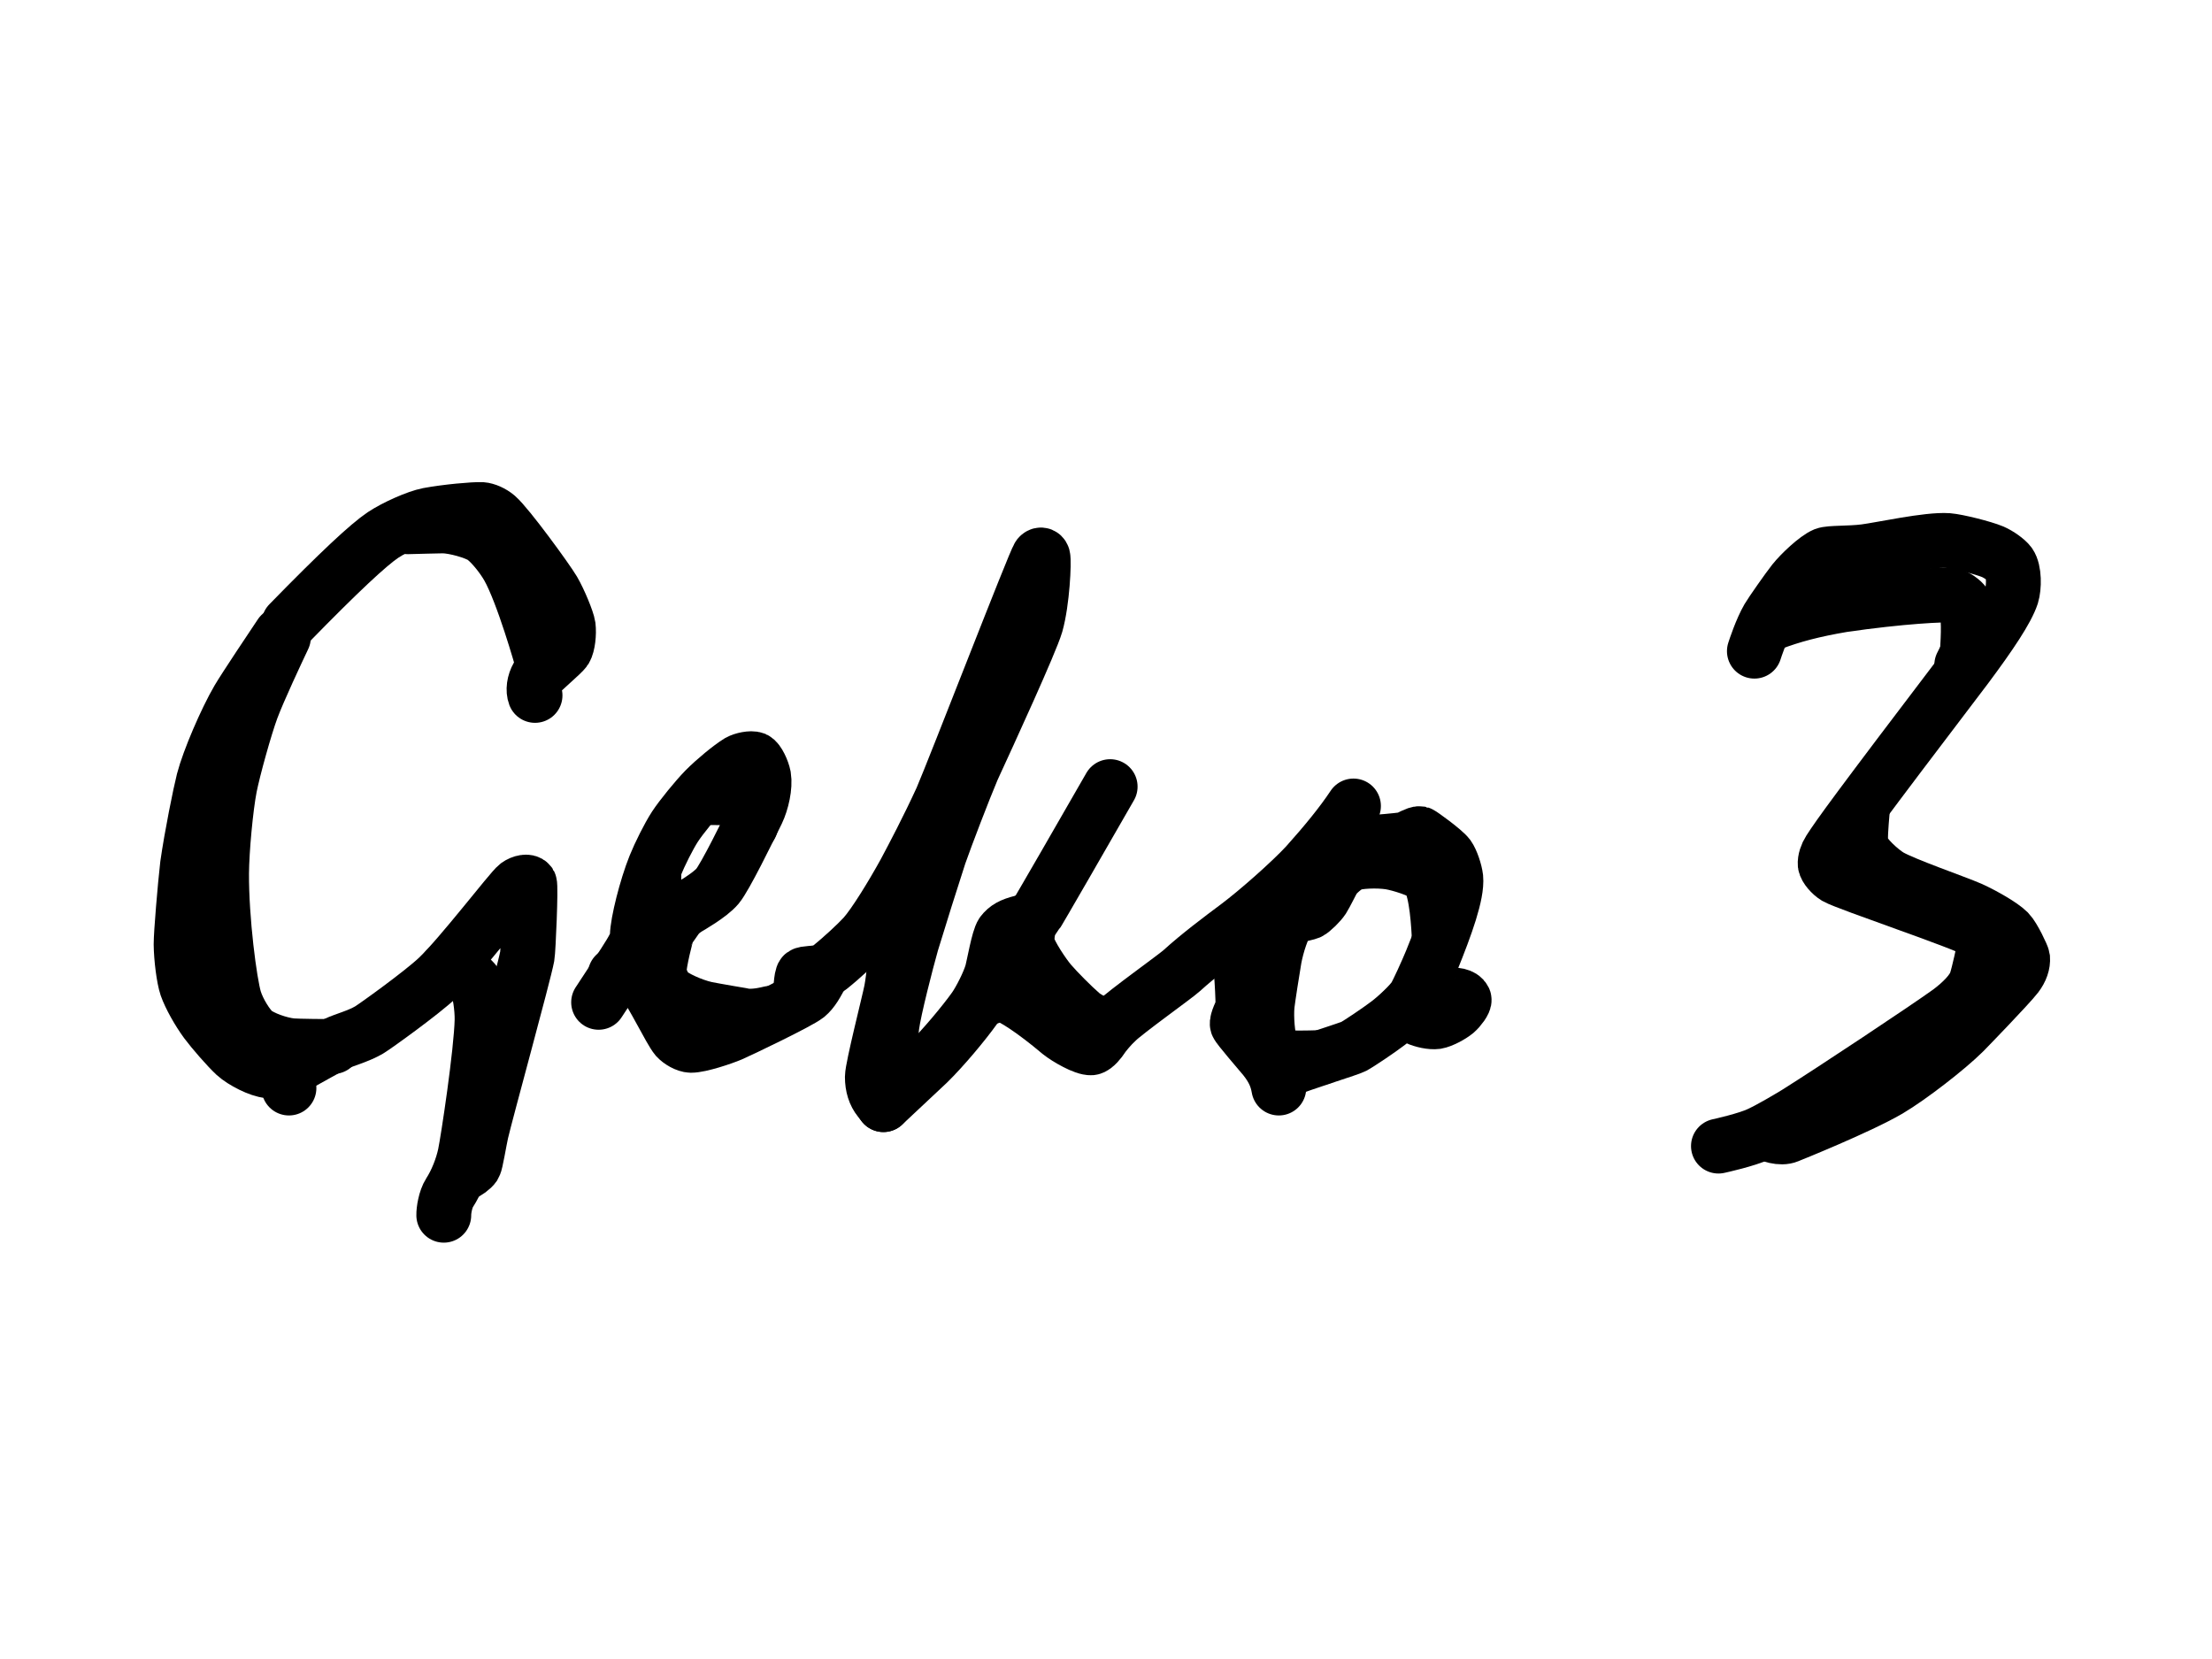
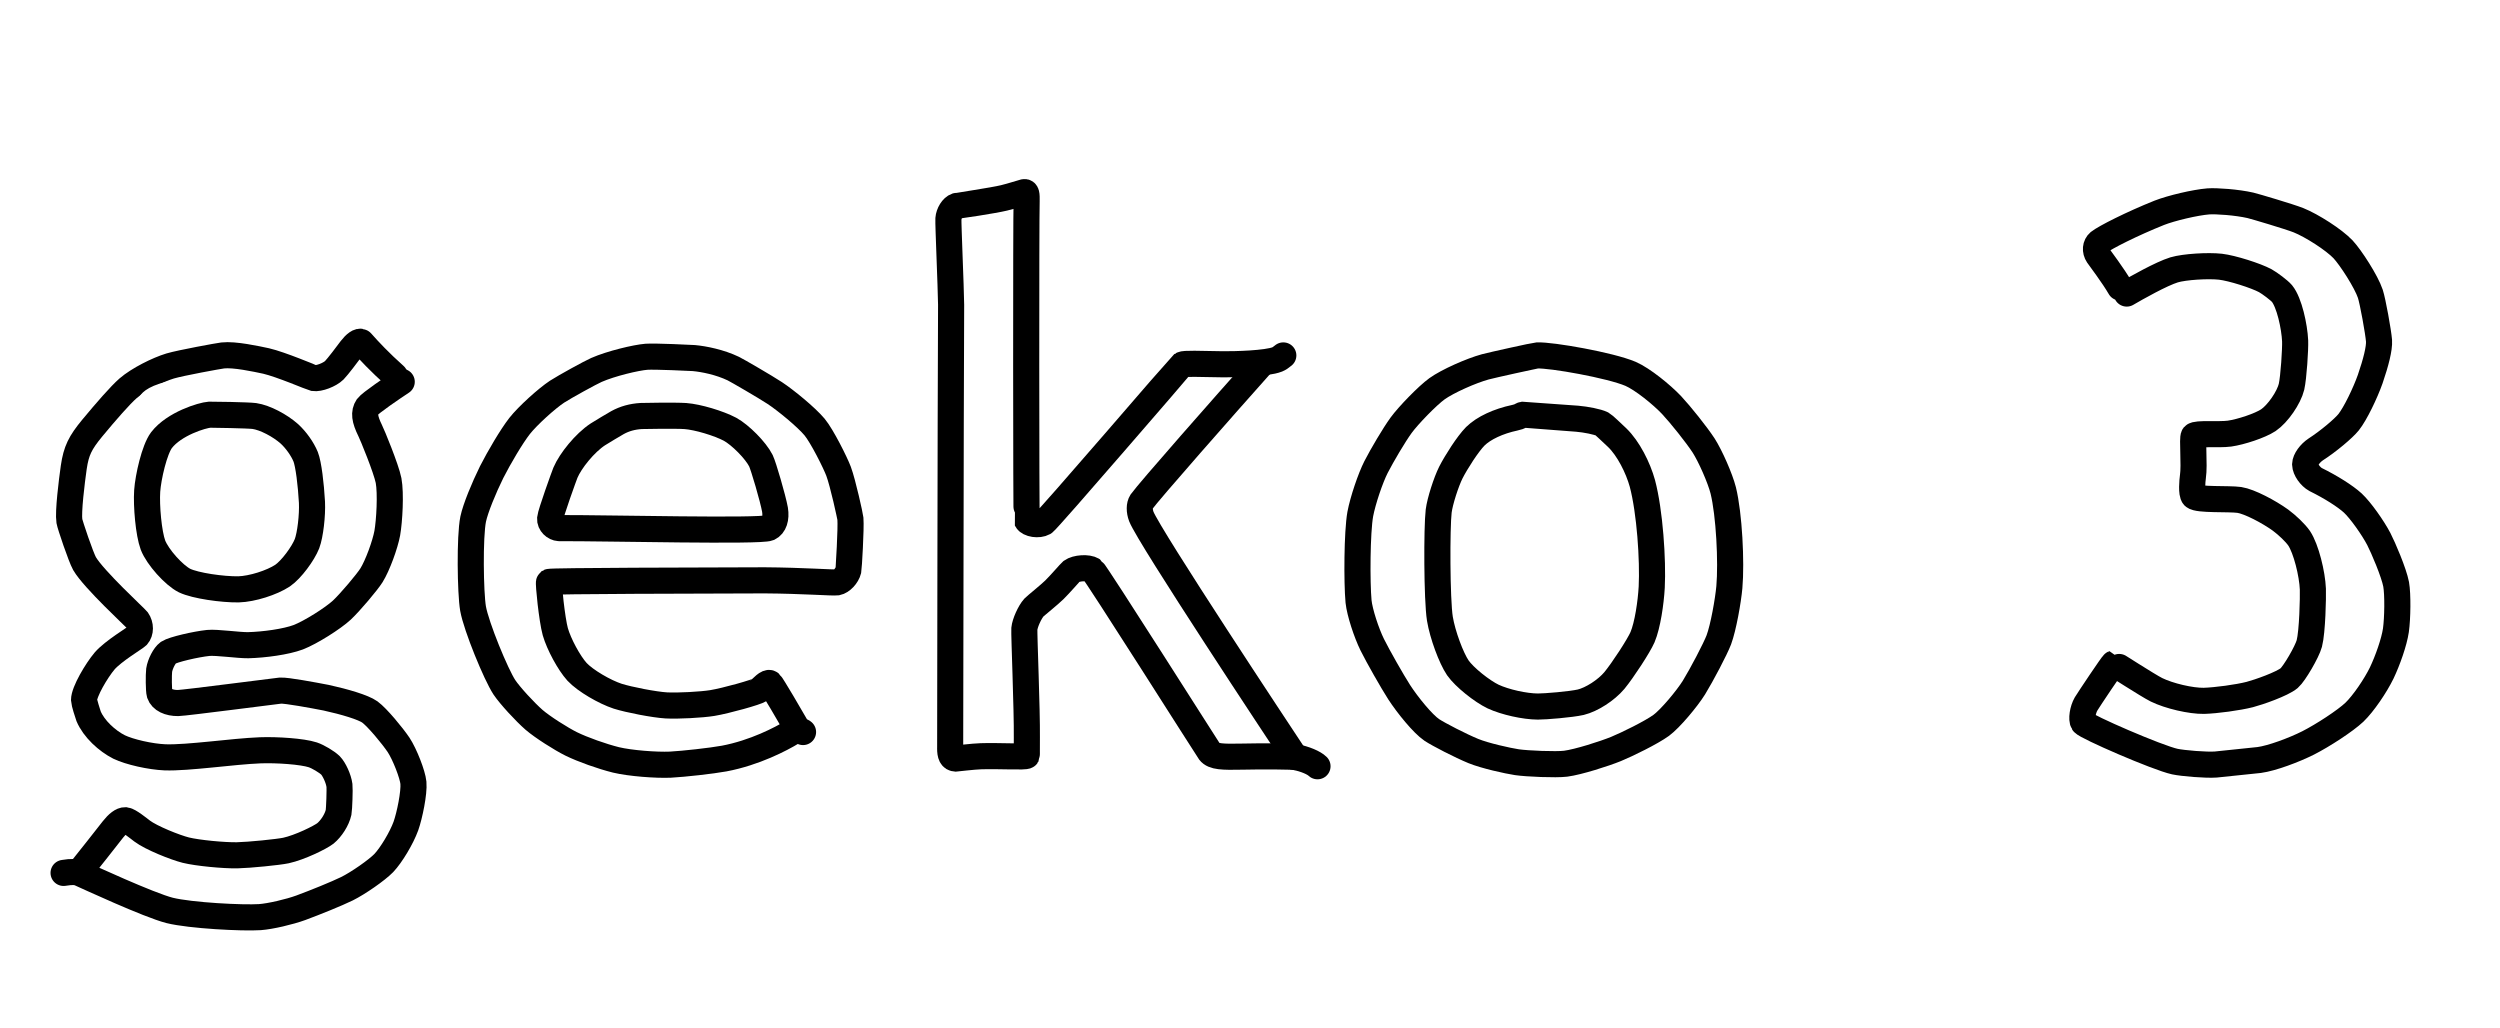
- <svg xmlns="http://www.w3.org/2000/svg" width="800.00" height="600.00" viewBox="0.00 0.00 800.00 600.00">
-   <g stroke-linecap="round" id="Geko_3_2">
-     <path d="M104.50,225.50 C122.82,206.72 133.27,197.02 138.50,193.50 C143.00,190.52 150.82,187.07 154.88,186.28 C161.59,185.03 171.30,184.18 174.21,184.29 C175.78,184.40 178.01,185.35 179.67,186.76 C183.65,190.21 197.81,209.66 200.12,213.57 C202.28,217.27 205.19,224.32 205.50,226.50 C205.82,229.19 205.38,233.26 204.37,234.94 C203.49,236.36 195.28,243.17 194.50,244.50 C193.11,246.90 192.80,249.66 193.50,251.50" fill="none" stroke="rgb(0, 0, 0)" stroke-width="19.84" stroke-opacity="1.00" stroke-linejoin="round" />
-     <path d="M147.50,190.50 C150.03,190.44 159.32,190.18 160.40,190.20 C164.52,190.30 171.65,192.30 174.56,194.16 C177.46,196.08 181.56,201.14 183.81,205.09 C189.18,214.62 195.81,238.06 196.50,240.50" fill="none" stroke="rgb(0, 0, 0)" stroke-width="19.84" stroke-opacity="1.00" stroke-linejoin="round" />
-     <path d="M634.50,235.50 C634.86,234.40 636.99,227.84 639.50,223.50 C640.64,221.56 646.48,213.21 648.73,210.36 C651.24,207.22 656.92,201.87 659.90,200.64 C661.84,199.87 668.72,200.23 674.50,199.50 C680.60,198.71 697.31,194.99 704.50,195.50 C707.90,195.77 717.25,198.11 720.70,199.56 C722.89,200.51 725.73,202.52 726.76,203.92 C728.52,206.44 728.45,212.35 727.54,215.29 C725.83,220.52 719.85,229.45 711.09,241.21 C671.25,293.59 665.16,302.08 661.65,307.54 C660.66,309.07 659.98,311.08 660.11,312.57 C660.27,313.86 662.20,316.13 664.00,317.22 C667.81,319.45 710.95,333.98 714.50,336.50 C716.44,337.95 717.84,340.40 717.67,342.28 C717.56,343.34 715.64,352.19 714.70,354.98 C713.43,358.66 709.38,362.61 705.06,365.85 C696.58,371.97 662.74,394.43 649.55,402.71 C646.78,404.37 640.68,408.04 636.19,410.14 C631.58,412.28 622.31,414.32 621.50,414.50" fill="none" stroke="rgb(0, 0, 0)" stroke-width="19.84" stroke-opacity="1.00" stroke-linejoin="round" />
-     <path d="M331.50,386.50 C330.21,386.48 326.65,386.53 325.97,386.31 C324.62,385.86 323.14,384.03 322.83,382.78 C322.25,379.86 322.05,374.85 322.56,370.91 C323.37,364.90 327.65,348.21 329.69,340.99 C332.15,332.86 337.16,316.94 339.71,309.15 C342.24,301.95 348.44,285.78 351.69,278.11 C357.59,265.31 372.75,232.27 374.64,225.79 C376.97,217.58 377.63,203.02 377.16,201.35 C376.91,200.55 376.21,200.52 375.68,201.17 C374.21,203.14 345.30,277.98 340.59,288.88 C335.71,299.52 330.32,309.77 327.20,315.60 C322.98,323.27 316.33,334.23 312.50,338.50 C310.05,341.20 304.27,346.57 300.11,349.87 C298.30,351.27 296.46,351.80 293.15,352.01 C291.67,352.12 290.79,352.28 290.50,352.50 C289.74,353.10 289.54,359.14 289.50,360.50" fill="none" stroke="rgb(0, 0, 0)" stroke-width="19.84" stroke-opacity="1.00" stroke-linejoin="round" />
-     <path d="M640.50,225.50 C647.97,222.59 656.06,220.51 666.36,218.76 C687.24,215.70 703.68,214.87 705.88,215.31 C707.37,215.65 709.72,217.27 710.50,218.50 C711.98,221.07 712.07,226.60 711.64,233.90 C711.59,234.77 711.55,235.63 711.50,236.50" fill="none" stroke="rgb(0, 0, 0)" stroke-width="19.84" stroke-opacity="1.00" stroke-linejoin="round" />
-     <path d="M101.50,229.50 C98.40,234.13 88.70,248.62 86.16,252.92 C81.74,260.48 75.58,274.79 73.62,282.32 C72.45,286.87 69.30,302.42 67.82,312.81 C66.91,320.66 65.48,337.85 65.50,341.50 C65.55,346.46 66.48,353.80 67.50,356.80 C68.74,360.35 71.78,365.75 74.55,369.52 C77.06,372.89 82.23,378.82 85.03,381.43 C87.78,383.95 93.89,387.02 97.03,387.24 C100.22,387.39 106.11,385.75 109.66,383.93 C110.95,383.26 118.28,379.02 121.50,377.50 C124.60,376.05 129.55,374.81 133.50,372.50 C135.56,371.28 152.39,359.20 158.31,353.62 C166.74,345.63 184.79,321.92 187.11,320.16 C188.71,318.99 190.88,318.64 191.50,319.50 C192.05,320.38 191.05,343.79 190.67,345.88 C189.46,352.38 175.70,402.29 174.05,409.50 C173.35,412.61 172.04,420.69 171.50,421.50 C170.71,422.66 168.84,423.97 167.50,424.50" fill="none" stroke="rgb(0, 0, 0)" stroke-width="19.84" stroke-opacity="1.00" stroke-linejoin="round" />
-     <path d="M102.50,230.50 C100.09,235.60 93.60,249.37 91.00,256.32 C88.57,262.88 84.35,278.10 83.07,284.57 C81.63,291.93 80.19,307.44 80.13,315.85 C80.04,332.71 83.03,355.54 84.82,361.44 C86.17,365.82 89.62,371.34 92.10,373.38 C94.75,375.45 101.00,377.77 105.50,378.21 C107.89,378.42 117.53,378.47 120.50,378.50" fill="none" stroke="rgb(0, 0, 0)" stroke-width="19.84" stroke-opacity="1.00" stroke-linejoin="round" />
-     <path d="M710.50,238.50 C710.50,238.50 709.50,240.50 709.50,240.50" fill="none" stroke="rgb(0, 0, 0)" stroke-width="19.84" stroke-opacity="1.00" stroke-linejoin="round" />
-     <path d="M401.50,284.50 C393.53,298.39 374.96,330.65 374.55,331.08 C373.77,331.87 370.98,333.24 369.38,333.64 C365.82,334.55 364.00,335.53 362.50,337.50 C361.14,339.38 359.44,349.28 358.79,351.63 C357.75,355.32 354.59,361.59 352.43,364.67 C348.69,369.92 341.08,379.07 335.50,384.50 C329.58,390.07 321.58,397.57 319.50,399.50" fill="none" stroke="rgb(0, 0, 0)" stroke-width="19.84" stroke-opacity="1.00" stroke-linejoin="round" />
-     <path d="M253.50,288.50 C255.18,288.44 265.40,288.22 267.50,289.50 C269.29,290.65 270.51,293.02 271.04,295.96 C271.17,296.72 271.32,297.57 271.50,298.50" fill="none" stroke="rgb(0, 0, 0)" stroke-width="19.84" stroke-opacity="1.00" stroke-linejoin="round" />
-     <path d="M489.50,291.50 C485.20,297.98 479.40,305.05 472.50,312.76 C466.92,318.82 454.58,329.71 447.54,334.97 C441.56,339.43 433.44,345.52 427.42,351.02 C425.10,353.14 407.36,365.76 403.50,369.50 C401.71,371.26 399.32,374.04 398.50,375.36 C397.97,376.19 395.99,378.81 394.65,378.95 C392.24,379.13 386.08,375.67 383.27,373.43 C374.05,365.64 366.06,360.41 363.05,359.74 C360.95,359.31 356.57,361.12 355.50,361.50" fill="none" stroke="rgb(0, 0, 0)" stroke-width="19.84" stroke-opacity="1.00" stroke-linejoin="round" />
-     <path d="M673.50,293.50 C673.09,298.38 672.57,303.93 673.17,306.17 C674.11,309.50 680.18,314.98 683.41,316.89 C688.78,319.99 707.20,326.34 712.74,328.75 C717.28,330.83 723.90,334.55 726.34,336.99 C728.23,338.91 731.42,345.77 731.50,346.50 C731.66,348.51 730.91,350.72 729.27,352.89 C726.43,356.57 711.01,372.46 710.25,373.22 C704.30,379.15 690.75,389.63 683.09,394.16 C672.30,400.49 646.89,410.68 646.74,410.75 C643.97,411.92 639.97,410.44 638.50,409.50" fill="none" stroke="rgb(0, 0, 0)" stroke-width="19.84" stroke-opacity="1.00" stroke-linejoin="round" />
-     <path d="M485.50,298.50 C484.80,300.68 485.09,303.44 486.50,304.50 C488.28,305.79 507.86,303.76 508.50,303.50 C509.46,303.11 512.55,301.32 513.50,301.50 C513.91,301.59 522.14,307.50 523.76,309.67 C524.93,311.29 526.23,315.17 526.50,317.50 C527.04,323.22 522.96,334.63 517.73,347.53 C516.22,351.22 512.67,359.05 511.64,360.64 C510.08,363.01 505.66,367.26 502.05,370.04 C498.81,372.51 491.50,377.44 489.50,378.50 C487.97,379.30 473.51,383.73 463.50,387.50" fill="none" stroke="rgb(0, 0, 0)" stroke-width="19.84" stroke-opacity="1.00" stroke-linejoin="round" />
-     <path d="M477.50,382.50 C472.41,382.63 466.57,382.83 464.57,382.23 C462.87,381.69 460.47,379.35 459.50,377.50 C458.48,375.39 457.82,367.98 458.29,363.42 C458.50,361.39 460.23,350.18 460.87,346.62 C461.76,341.80 463.92,335.05 465.84,332.91 C467.73,330.95 472.43,330.37 473.39,329.94 C474.62,329.38 477.46,326.52 478.39,325.09 C479.52,323.30 481.51,319.13 482.28,317.88 C483.44,316.03 486.48,313.46 488.50,312.50 C490.97,311.40 498.20,311.08 502.87,311.84 C506.37,312.44 513.63,314.68 515.93,316.67 C519.04,319.46 520.10,330.52 520.50,338.50" fill="none" stroke="rgb(0, 0, 0)" stroke-width="19.84" stroke-opacity="1.00" stroke-linejoin="round" />
-     <path d="M236.50,315.50 C236.45,317.12 236.26,326.86 237.50,328.50 C238.64,329.92 240.73,330.43 243.66,330.27 C244.72,330.23 245.34,330.30 245.50,330.50 C245.65,330.72 242.07,335.52 241.50,336.50 C241.07,337.23 238.21,348.66 238.38,351.51 C238.53,353.52 240.10,356.88 241.50,358.50 C243.43,360.59 250.26,363.76 255.37,364.88 C257.47,365.33 269.82,367.47 270.50,367.50 C273.98,367.65 277.63,366.71 278.50,366.50" fill="none" stroke="rgb(0, 0, 0)" stroke-width="19.84" stroke-opacity="1.00" stroke-linejoin="round" />
-     <path d="M403.50,369.50 C402.31,369.74 399.01,370.56 398.05,370.40 C396.31,370.08 392.70,368.04 391.19,366.75 C387.83,363.84 382.49,358.48 379.75,355.28 C377.53,352.68 372.45,345.21 371.57,341.66 C371.02,339.31 372.26,333.82 372.50,332.50" fill="none" stroke="rgb(0, 0, 0)" stroke-width="19.84" stroke-opacity="1.00" stroke-linejoin="round" />
-     <path d="M316.50,335.50 C317.74,335.42 319.61,335.79 320.50,336.50 C320.86,336.81 322.84,340.39 323.08,341.03 C324.20,344.27 323.35,352.98 322.39,358.20 C321.48,362.74 315.53,386.06 315.50,389.50 C315.50,392.84 316.39,395.61 318.07,397.69 C318.50,398.20 318.97,398.80 319.50,399.50" fill="none" stroke="rgb(0, 0, 0)" stroke-width="19.84" stroke-opacity="1.00" stroke-linejoin="round" />
-     <path d="M441.50,342.50 C443.52,341.80 446.23,342.10 447.50,343.50 C449.05,345.28 449.70,363.95 449.50,364.50 C449.08,365.69 447.16,369.32 447.50,370.50 C447.84,371.57 455.61,380.47 457.39,382.65 C460.49,386.53 461.87,389.79 462.50,393.50" fill="none" stroke="rgb(0, 0, 0)" stroke-width="19.84" stroke-opacity="1.00" stroke-linejoin="round" />
-     <path d="M161.50,350.50 C162.86,350.88 166.49,351.74 166.82,351.84 C169.02,352.56 171.32,354.48 172.50,356.50 C173.47,358.26 174.42,364.53 174.35,368.90 C174.10,380.56 169.27,412.50 168.18,417.64 C167.19,422.20 165.14,427.43 162.59,431.38 C161.08,433.71 160.45,437.88 160.50,439.50" fill="none" stroke="rgb(0, 0, 0)" stroke-width="19.84" stroke-opacity="1.00" stroke-linejoin="round" />
-     <path d="M297.50,351.50 C295.39,355.80 293.82,358.45 291.82,360.11 C288.86,362.46 267.74,372.59 264.40,374.03 C261.40,375.31 253.18,378.07 249.89,378.05 C248.25,378.01 245.90,376.66 244.67,375.31 C242.54,372.83 235.74,358.77 233.50,356.50 C231.92,354.96 229.45,353.63 227.41,353.20 C226.98,353.12 223.75,352.70 222.50,352.50" fill="none" stroke="rgb(0, 0, 0)" stroke-width="19.84" stroke-opacity="1.00" stroke-linejoin="round" />
-     <path d="M516.50,352.50 C516.22,354.55 516.93,357.37 518.50,358.50 C519.57,359.27 525.62,359.66 527.26,360.04 C528.41,360.31 529.16,360.79 529.50,361.50 C529.77,362.20 527.93,364.73 526.45,366.01 C524.67,367.47 521.28,369.21 519.50,369.50 C517.69,369.75 514.54,369.10 512.48,368.14 C512.00,367.91 508.76,366.16 507.50,365.50" fill="none" stroke="rgb(0, 0, 0)" stroke-width="19.84" stroke-opacity="1.00" stroke-linejoin="round" />
-     <path d="M216.50,362.50 C218.35,359.68 222.95,352.67 225.70,348.48 C229.19,343.05 230.43,340.82 230.50,338.50 C230.58,333.65 233.77,320.98 236.91,313.16 C238.66,308.84 241.80,302.55 244.11,298.97 C246.40,295.47 251.87,288.77 255.05,285.53 C258.51,282.05 264.08,277.43 267.22,275.52 C268.67,274.70 271.70,274.07 272.94,274.57 C274.12,275.10 275.75,278.56 276.18,280.80 C276.78,284.40 275.51,290.03 273.81,293.60 C270.46,300.47 262.30,317.12 259.50,320.50 C256.65,323.87 249.35,327.96 248.50,328.50 C248.07,328.77 247.07,329.44 245.50,330.50" fill="none" stroke="rgb(0, 0, 0)" stroke-width="19.84" stroke-opacity="1.00" stroke-linejoin="round" />
-     <path d="M103.50,386.50 C103.50,386.50 104.50,393.50 104.50,393.50" fill="none" stroke="rgb(0, 0, 0)" stroke-width="19.84" stroke-opacity="1.00" stroke-linejoin="round" />
+ <svg xmlns="http://www.w3.org/2000/svg" width="740.00" height="304.00" viewBox="0.00 0.00 740.00 304.00">
+   <g stroke-linecap="round" transform="translate(-25.00, -54.00)" id="geko_3_2">
+     <path d="M414.98,280.81 C413.97,279.81 411.28,278.63 408.36,278.08 C407.50,277.92 399.37,277.80 392.76,277.96 C386.81,278.09 384.18,278.00 383.05,276.52 C382.45,275.71 349.31,223.39 348.38,222.74 C347.06,221.87 343.57,222.08 342.15,223.13 C341.86,223.36 338.72,227.00 337.09,228.59 C335.74,229.93 331.40,233.44 331.07,233.80 C329.79,235.20 328.36,238.47 328.21,240.12 C328.10,241.77 329.04,264.17 328.95,272.36 C328.90,274.94 328.99,277.53 328.91,277.69 C328.65,278.17 320.55,277.67 315.33,277.85 C313.13,277.91 307.94,278.54 307.93,278.54 C306.66,278.50 306.24,277.47 306.25,275.49 C306.27,275.15 306.36,178.20 306.53,144.21 C306.46,138.80 305.64,120.30 305.73,118.77 C305.85,117.15 306.95,115.35 308.14,114.96 C308.15,114.96 319.09,113.34 322.18,112.58 C324.58,112.00 327.31,111.08 328.13,110.88 C328.81,110.74 328.93,111.44 328.88,113.67 C328.70,117.74 328.72,207.52 328.91,207.93 C329.52,209.15 332.46,209.57 333.97,208.71 C335.23,207.95 374.47,162.24 374.87,161.94 C375.46,161.52 380.09,161.72 387.03,161.83 C390.61,161.86 399.90,161.64 403.06,160.39 C403.61,160.17 404.20,159.77 404.86,159.21" fill="none" stroke="rgb(0, 0, 0)" stroke-width="7.73" stroke-opacity="1.00" stroke-linejoin="round" />
+     <path d="M654.51,140.89 C657.39,139.21 664.73,135.05 668.53,133.88 C671.63,132.96 678.58,132.54 682.27,132.95 C685.74,133.36 692.72,135.58 695.53,137.09 C696.89,137.85 699.63,139.91 700.47,140.89 C702.62,143.53 704.16,150.59 704.36,154.92 C704.45,157.30 703.93,165.63 703.29,168.48 C702.51,171.72 699.23,176.48 696.43,178.38 C693.94,180.02 688.32,181.86 684.94,182.35 C681.71,182.78 675.09,182.15 674.37,182.99 C673.82,183.71 674.64,191.55 674.10,195.11 C673.94,196.28 673.58,200.09 674.37,200.91 C675.61,202.09 684.72,201.54 687.84,201.98 C690.83,202.43 696.61,205.49 700.03,207.96 C702.07,209.47 704.43,211.72 705.55,213.34 C707.61,216.44 709.43,223.85 709.61,228.38 C709.69,230.80 709.48,240.89 708.56,244.47 C707.89,246.96 704.12,253.41 702.59,254.73 C700.50,256.48 693.52,258.91 690.93,259.58 C687.40,260.48 681.01,261.34 677.36,261.45 C673.53,261.52 667.05,260.01 663.32,258.18 C660.73,256.89 650.71,250.38 650.62,250.41 C650.31,250.52 643.31,260.99 642.47,262.38 C641.49,264.07 641.03,266.91 641.66,267.93 C642.49,269.13 663.56,278.30 668.75,279.43 C671.14,279.94 677.99,280.51 680.87,280.30 C684.24,279.97 690.67,279.30 693.73,278.96 C697.45,278.46 703.99,276.03 708.22,273.90 C712.60,271.67 719.20,267.37 721.89,264.83 C724.58,262.25 728.15,256.97 729.99,253.20 C731.77,249.45 733.68,244.05 734.19,240.55 C734.69,236.98 734.79,229.97 734.26,226.97 C733.61,223.50 730.42,216.05 729.13,213.56 C727.38,210.20 723.70,205.01 721.43,202.90 C719.17,200.84 714.95,198.17 710.44,195.95 C708.84,195.08 707.36,192.99 707.32,191.45 C707.35,190.06 708.79,188.14 710.47,187.02 C714.23,184.60 718.71,180.81 720.18,178.98 C722.21,176.43 725.12,170.34 726.59,166.19 C728.26,161.31 729.34,157.13 729.19,154.85 C728.99,152.28 727.35,143.20 726.62,140.97 C725.40,137.32 720.83,130.26 718.54,127.80 C715.80,124.92 709.28,120.77 705.36,119.19 C702.60,118.10 692.41,115.08 691.12,114.78 C687.12,113.87 681.08,113.44 678.66,113.61 C674.78,113.92 667.69,115.60 664.15,116.99 C656.06,120.23 648.12,124.25 646.31,125.68 C645.25,126.58 645.09,128.20 645.98,129.54 C646.66,130.53 650.51,135.59 652.53,139.10" fill="none" stroke="rgb(0, 0, 0)" stroke-width="7.73" stroke-opacity="1.00" stroke-linejoin="round" />
+     <path d="M261.14,269.90 C259.16,266.42 253.45,256.68 252.96,256.26 C252.22,255.66 250.50,257.68 249.85,258.21 C249.06,258.86 239.94,261.42 235.83,262.10 C232.69,262.61 225.67,262.99 222.22,262.80 C218.67,262.59 211.16,261.13 207.84,260.08 C204.02,258.83 198.27,255.51 195.80,252.86 C193.43,250.24 190.45,244.73 189.37,240.99 C188.38,237.45 187.25,226.45 187.53,226.25 C188.05,225.92 233.12,225.83 251.34,225.78 C262.79,225.86 271.50,226.55 272.76,226.38 C274.08,226.14 275.72,224.45 276.12,222.77 C276.23,222.28 276.96,210.29 276.72,207.54 C276.65,206.79 274.54,197.08 273.22,193.51 C272.25,190.93 268.33,183.09 266.12,180.41 C263.62,177.42 257.45,172.39 254.30,170.32 C251.53,168.50 243.16,163.64 242.06,163.11 C238.08,161.20 233.40,160.27 230.37,159.99 C229.77,159.94 218.81,159.42 216.35,159.60 C213.21,159.86 205.92,161.59 201.55,163.50 C199.76,164.29 192.21,168.44 189.90,169.93 C186.85,171.94 181.22,177.03 178.81,180.08 C176.36,183.23 172.76,189.37 170.52,193.76 C168.21,198.45 165.76,204.38 165.06,207.65 C164.00,212.83 164.23,229.49 165.02,234.12 C165.97,239.49 171.83,253.70 174.29,257.43 C175.97,259.93 180.39,264.72 183.09,267.08 C185.57,269.22 191.13,272.74 194.08,274.20 C197.51,275.88 203.16,277.89 207.33,278.93 C211.55,279.94 219.22,280.52 223.40,280.34 C227.39,280.13 235.63,279.21 239.35,278.53 C248.40,276.83 256.27,272.67 259.38,270.78 C260.82,269.89 261.55,269.92 262.70,270.68" fill="none" stroke="rgb(0, 0, 0)" stroke-width="7.73" stroke-opacity="1.00" stroke-linejoin="round" />
+     <path d="M480.03,159.21 C484.24,159.04 501.60,162.09 507.65,164.66 C511.20,166.21 516.84,170.79 519.79,173.90 C522.42,176.71 527.21,182.71 529.26,185.85 C531.27,188.99 534.17,195.56 535.08,199.16 C536.83,206.28 537.54,220.33 536.89,227.81 C536.53,231.77 535.14,239.70 533.77,243.40 C532.76,246.06 528.74,253.71 526.41,257.51 C524.33,260.85 519.38,266.75 516.73,268.70 C513.79,270.84 506.64,274.34 503.33,275.70 C499.86,277.11 492.22,279.56 488.41,280.06 C485.53,280.41 477.04,280.06 473.99,279.61 C471.24,279.19 464.55,277.71 461.12,276.31 C457.35,274.76 450.89,271.43 448.82,270.07 C446.14,268.26 441.64,262.71 439.14,258.86 C437.06,255.61 432.91,248.31 431.18,244.83 C429.45,241.31 427.48,235.33 427.13,232.04 C426.61,226.37 426.68,211.56 427.64,206.18 C428.41,202.11 430.64,195.52 432.31,192.24 C434.15,188.67 437.64,182.76 439.72,179.89 C441.91,176.90 447.50,171.15 450.34,169.08 C453.51,166.81 460.50,163.72 464.64,162.59 C466.68,162.04 479.33,159.25 480.03,159.21 Z" fill="none" stroke="rgb(0, 0, 0)" stroke-width="7.73" stroke-opacity="1.00" stroke-linejoin="round" />
+     <path d="M398.24,161.94 C387.76,173.68 364.98,199.54 362.86,202.55 C362.23,203.53 362.21,205.23 362.83,206.89 C365.19,212.92 404.07,271.60 408.36,278.08" fill="none" stroke="rgb(0, 0, 0)" stroke-width="7.73" stroke-opacity="1.00" stroke-linejoin="round" />
+     <path d="M141.85,165.17 C137.51,161.31 134.14,157.73 131.98,155.27 C131.40,154.77 130.06,155.81 128.93,157.29 C127.76,158.88 125.03,162.49 123.94,163.61 C122.62,164.91 119.41,166.17 117.83,165.90 C117.37,165.81 108.14,161.86 103.76,160.85 C100.85,160.23 94.39,158.82 90.94,159.21 C89.74,159.35 78.55,161.39 75.36,162.33 C71.69,163.44 65.97,166.30 62.90,168.95 C60.60,170.97 56.53,175.62 52.30,180.72 C48.74,185.05 47.56,187.37 46.83,192.35 C46.24,196.48 45.12,205.52 45.54,208.24 C45.72,209.36 48.95,218.92 50.02,220.82 C52.70,225.46 65.16,236.92 65.63,237.55 C66.67,239.02 66.66,241.08 65.63,242.23 C65.04,242.83 58.51,246.71 55.98,249.63 C53.57,252.49 49.87,258.74 49.88,261.22 C49.89,261.88 51.01,265.47 51.22,266.00 C52.79,269.76 56.72,273.32 60.24,275.10 C63.34,276.60 69.52,277.99 73.84,278.17 C80.67,278.41 93.85,276.41 102.02,276.09 C106.99,275.91 114.46,276.41 117.58,277.43 C119.18,277.97 121.67,279.47 122.80,280.53 C123.91,281.66 125.22,284.49 125.48,286.50 C125.61,287.57 125.41,293.45 125.22,294.45 C124.74,296.65 123.06,299.26 121.32,300.69 C119.79,301.88 113.76,304.85 109.64,305.75 C107.37,306.23 98.85,307.09 95.17,307.17 C91.22,307.23 83.54,306.51 80.00,305.64 C76.88,304.86 69.74,302.01 67.07,299.99 C66.14,299.29 63.23,296.90 62.12,296.79 C61.11,296.74 59.82,297.76 58.45,299.49 C56.08,302.54 51.29,308.60 48.88,311.60" fill="none" stroke="rgb(0, 0, 0)" stroke-width="7.73" stroke-opacity="1.00" stroke-linejoin="round" />
+     <path d="M143.91,167.01 C141.39,168.67 134.60,173.27 133.78,174.41 C132.65,176.11 132.91,178.06 134.56,181.43 C135.19,182.66 139.31,192.67 140.02,196.24 C140.73,200.04 140.27,208.24 139.63,211.83 C139.00,215.20 136.78,221.36 134.95,224.30 C133.67,226.33 128.72,232.20 126.21,234.57 C123.55,237.04 116.95,241.20 113.29,242.62 C109.65,243.98 103.22,244.86 98.43,244.98 C95.64,245.02 89.12,244.07 86.65,244.31 C82.95,244.70 76.23,246.25 74.81,247.19 C73.70,247.99 72.40,250.49 72.11,252.38 C71.95,253.69 71.96,258.43 72.25,259.37 C72.84,261.11 74.99,262.12 77.70,262.10 C79.89,262.05 106.97,258.50 107.99,258.42 C109.77,258.30 117.71,259.78 121.53,260.52 C127.06,261.73 132.56,263.37 134.47,264.74 C136.70,266.38 141.17,271.79 142.99,274.50 C144.80,277.25 147.13,283.21 147.37,285.71 C147.63,288.65 146.26,295.36 145.14,298.52 C143.86,302.04 140.81,307.13 138.59,309.47 C136.54,311.58 131.00,315.43 127.71,317.06 C124.52,318.61 118.49,321.05 114.04,322.70 C110.66,323.93 105.06,325.24 101.93,325.47 C96.83,325.81 81.41,325.01 75.24,323.49 C69.05,321.93 50.46,313.30 48.81,312.57 C47.56,312.00 46.29,311.99 43.82,312.38" fill="none" stroke="rgb(0, 0, 0)" stroke-width="7.73" stroke-opacity="1.00" stroke-linejoin="round" />
+     <path d="M87.05,176.75 C87.58,176.72 98.54,176.90 100.29,177.14 C103.48,177.61 107.89,179.96 110.66,182.42 C112.63,184.23 114.51,186.86 115.48,189.22 C116.33,191.38 117.05,197.39 117.34,202.67 C117.52,206.47 116.86,212.31 115.87,214.94 C114.73,217.83 111.27,222.58 108.63,224.39 C105.47,226.47 99.65,228.34 95.57,228.45 C90.84,228.51 82.87,227.39 79.65,225.86 C76.49,224.28 71.65,218.89 70.28,215.35 C68.99,211.87 68.28,203.73 68.57,199.31 C68.86,195.20 70.70,187.08 72.80,184.29 C76.56,179.41 84.88,176.89 87.05,176.75 Z" fill="none" stroke="rgb(0, 0, 0)" stroke-width="7.73" stroke-opacity="1.00" stroke-linejoin="round" />
+     <path d="M475.74,176.75 C475.87,176.74 487.15,177.59 491.84,177.94 C494.41,178.16 497.87,178.83 499.22,179.50 C499.80,179.81 502.00,181.99 503.68,183.54 C507.00,186.73 509.89,192.50 511.15,197.10 C513.36,205.42 514.32,219.79 513.91,227.81 C513.66,232.32 512.69,239.07 511.18,242.62 C510.05,245.21 505.36,252.39 502.86,255.43 C500.43,258.32 496.14,261.07 492.89,261.86 C489.87,262.54 482.41,263.14 480.21,263.14 C476.32,263.12 470.51,261.83 466.96,260.18 C463.66,258.60 458.46,254.46 456.52,251.68 C454.55,248.78 452.00,241.91 451.21,237.16 C450.30,231.49 450.27,210.12 450.85,205.28 C451.22,202.33 453.08,196.61 454.46,193.85 C456.02,190.80 459.43,185.43 461.69,183.14 C464.19,180.68 468.55,178.68 473.34,177.66 C475.06,177.31 475.56,176.76 475.74,176.75 Z" fill="none" stroke="rgb(0, 0, 0)" stroke-width="7.73" stroke-opacity="1.00" stroke-linejoin="round" />
+     <path d="M214.80,177.14 C215.41,177.11 224.94,176.95 227.87,177.15 C231.56,177.43 237.72,179.28 241.09,181.06 C244.14,182.73 248.69,187.30 250.24,190.39 C250.98,191.93 253.78,201.44 254.40,204.86 C254.82,207.47 254.15,209.51 252.57,210.27 C250.03,211.37 205.76,210.29 190.46,210.32 C189.15,210.24 187.73,209.00 187.84,207.47 C187.97,205.94 192.06,194.65 192.36,193.93 C193.87,190.37 198.12,185.10 201.96,182.58 C203.03,181.89 206.92,179.57 207.78,179.09 C209.91,177.92 212.17,177.30 214.80,177.14 Z" fill="none" stroke="rgb(0, 0, 0)" stroke-width="7.73" stroke-opacity="1.00" stroke-linejoin="round" />
+     <path d="M81.21,170.37 C81.21,170.37 85.84,168.05 85.84,168.05 C85.37,167.84 79.16,168.07 77.11,168.41 C70.22,169.59 68.39,171.63 68.03,172.33 C68.21,172.86 76.02,173.66 80.64,172.05 C83.65,170.97 85.88,169.36 86.55,168.76 C86.55,168.76 86.37,167.69 86.37,167.69 C86.09,167.55 84.65,167.52 84.06,167.52 C81.71,167.52 80.26,168.04 79.78,169.12 C79.53,169.72 80.18,170.42 81.21,171.08" fill="none" stroke="rgb(255, 255, 255)" stroke-width="3.90" stroke-opacity="1.00" stroke-linejoin="round" />
  </g>
</svg>
